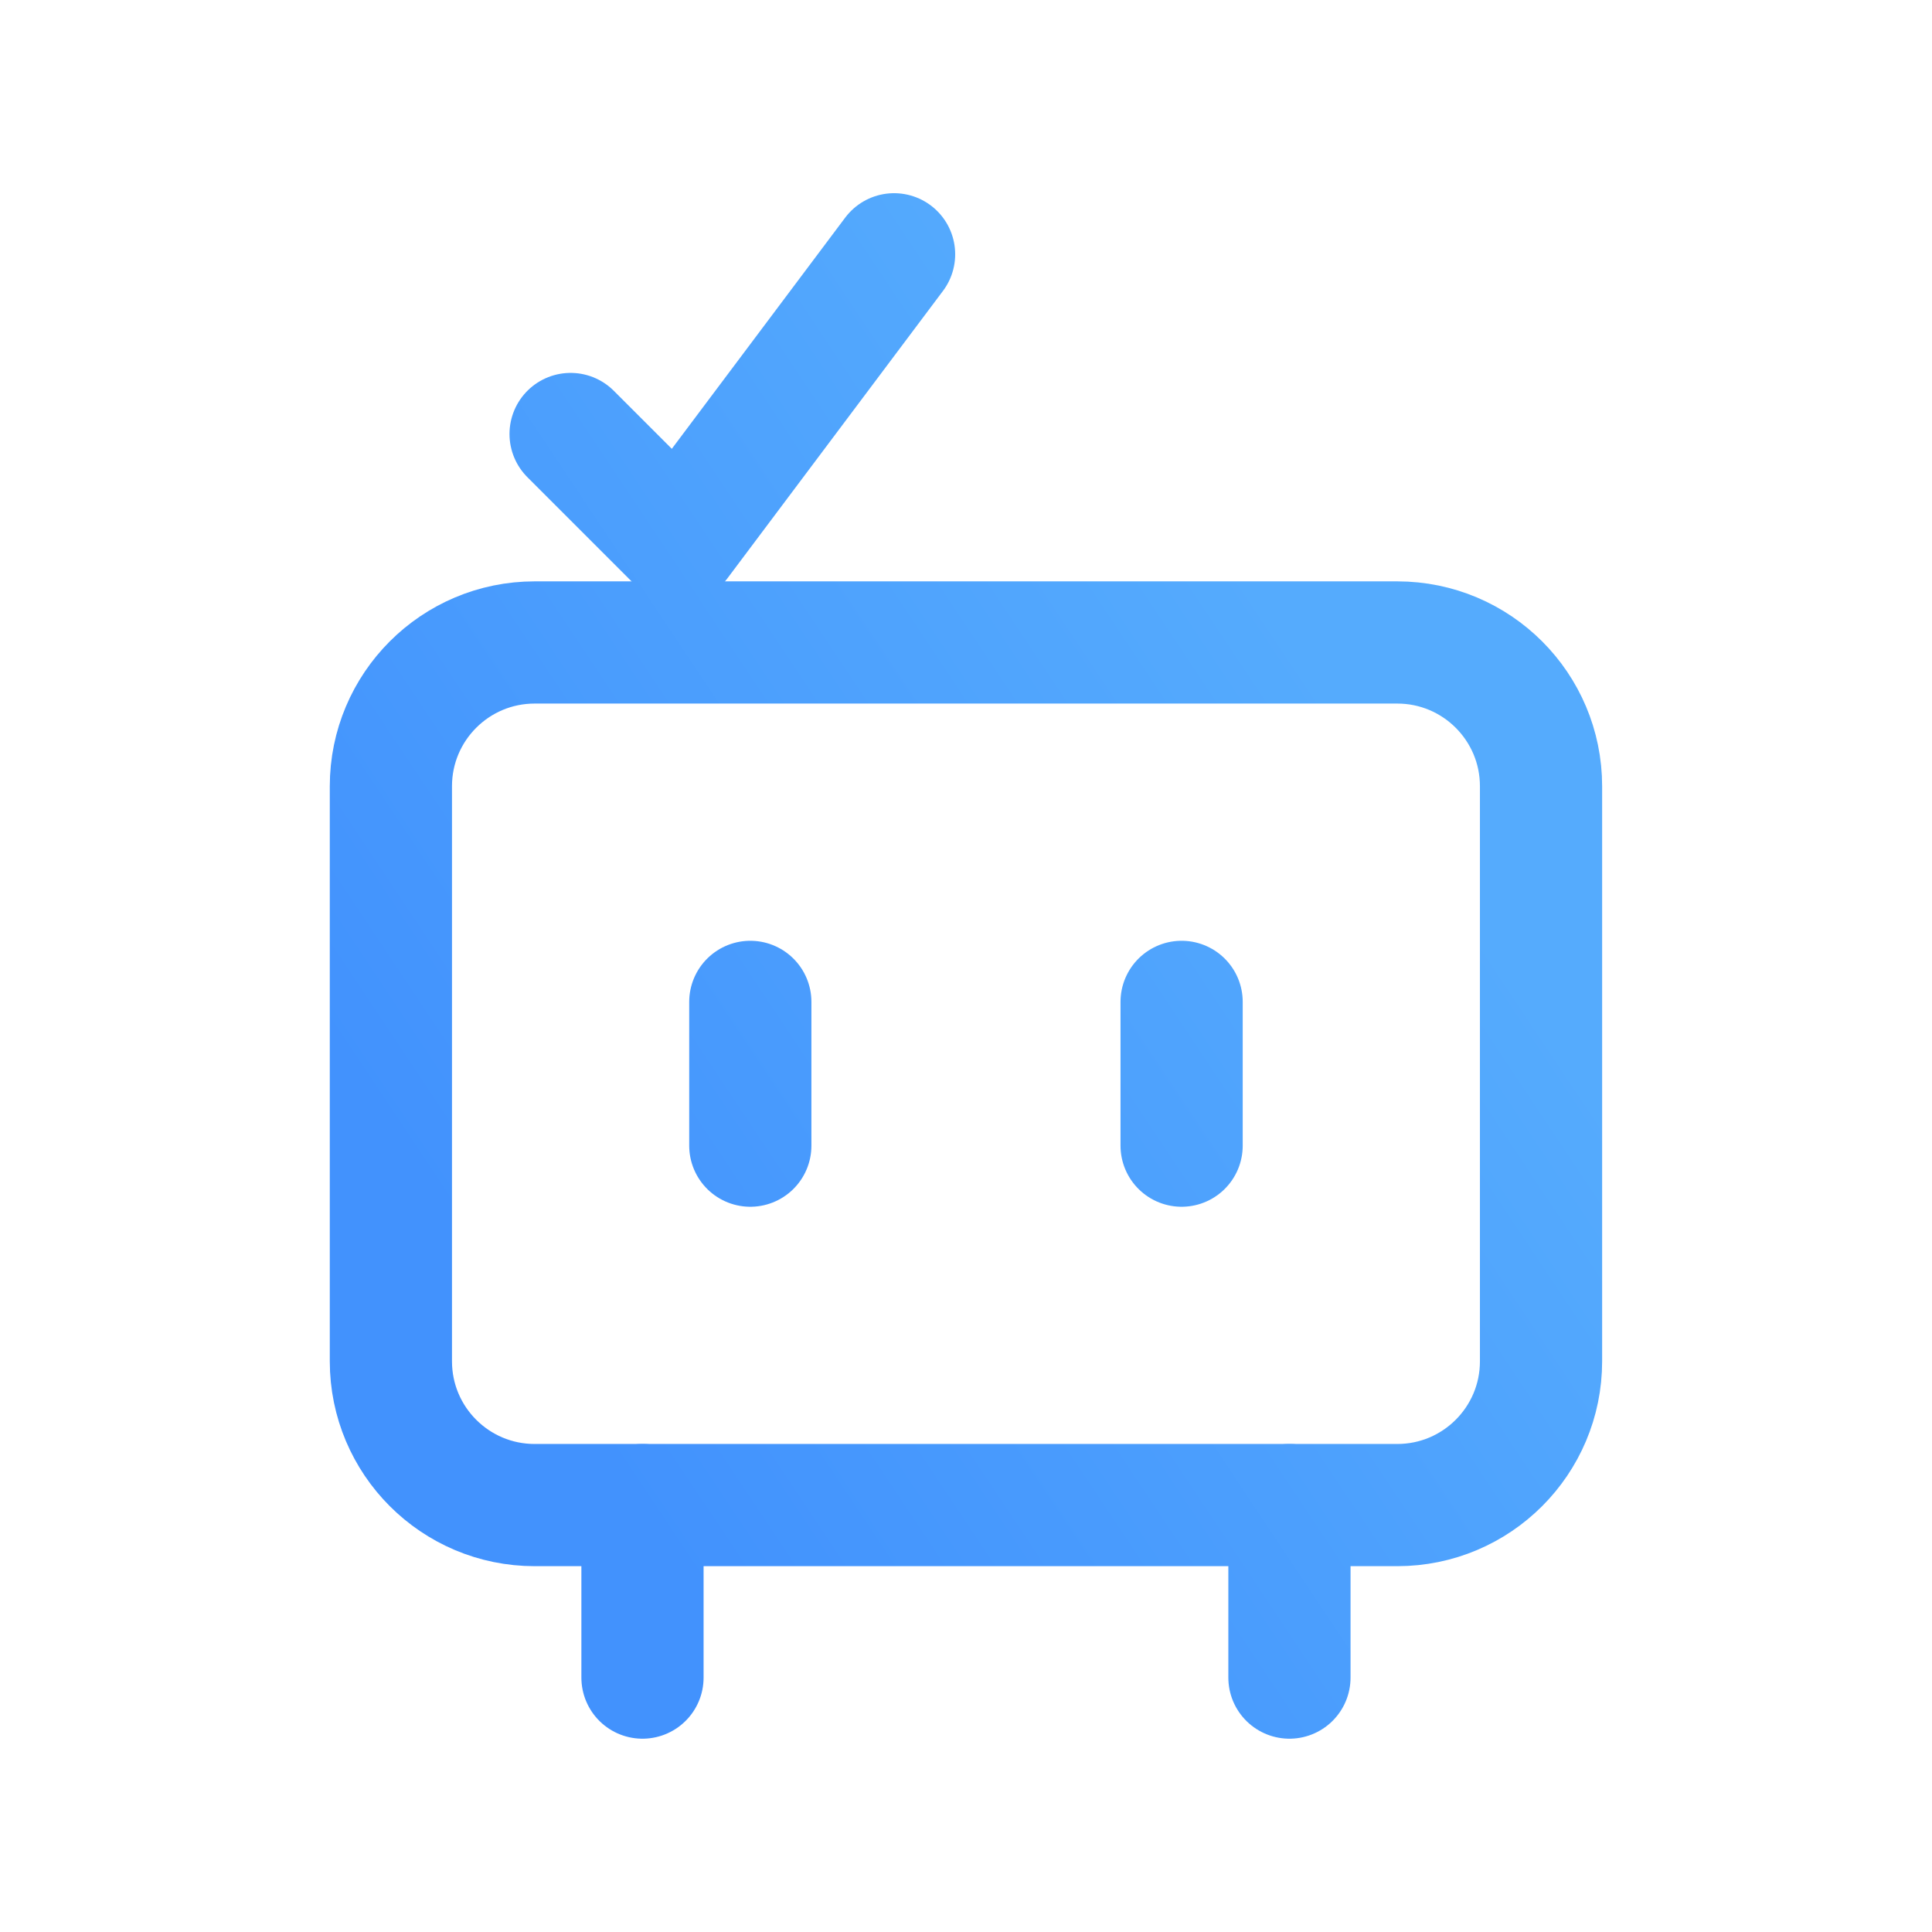
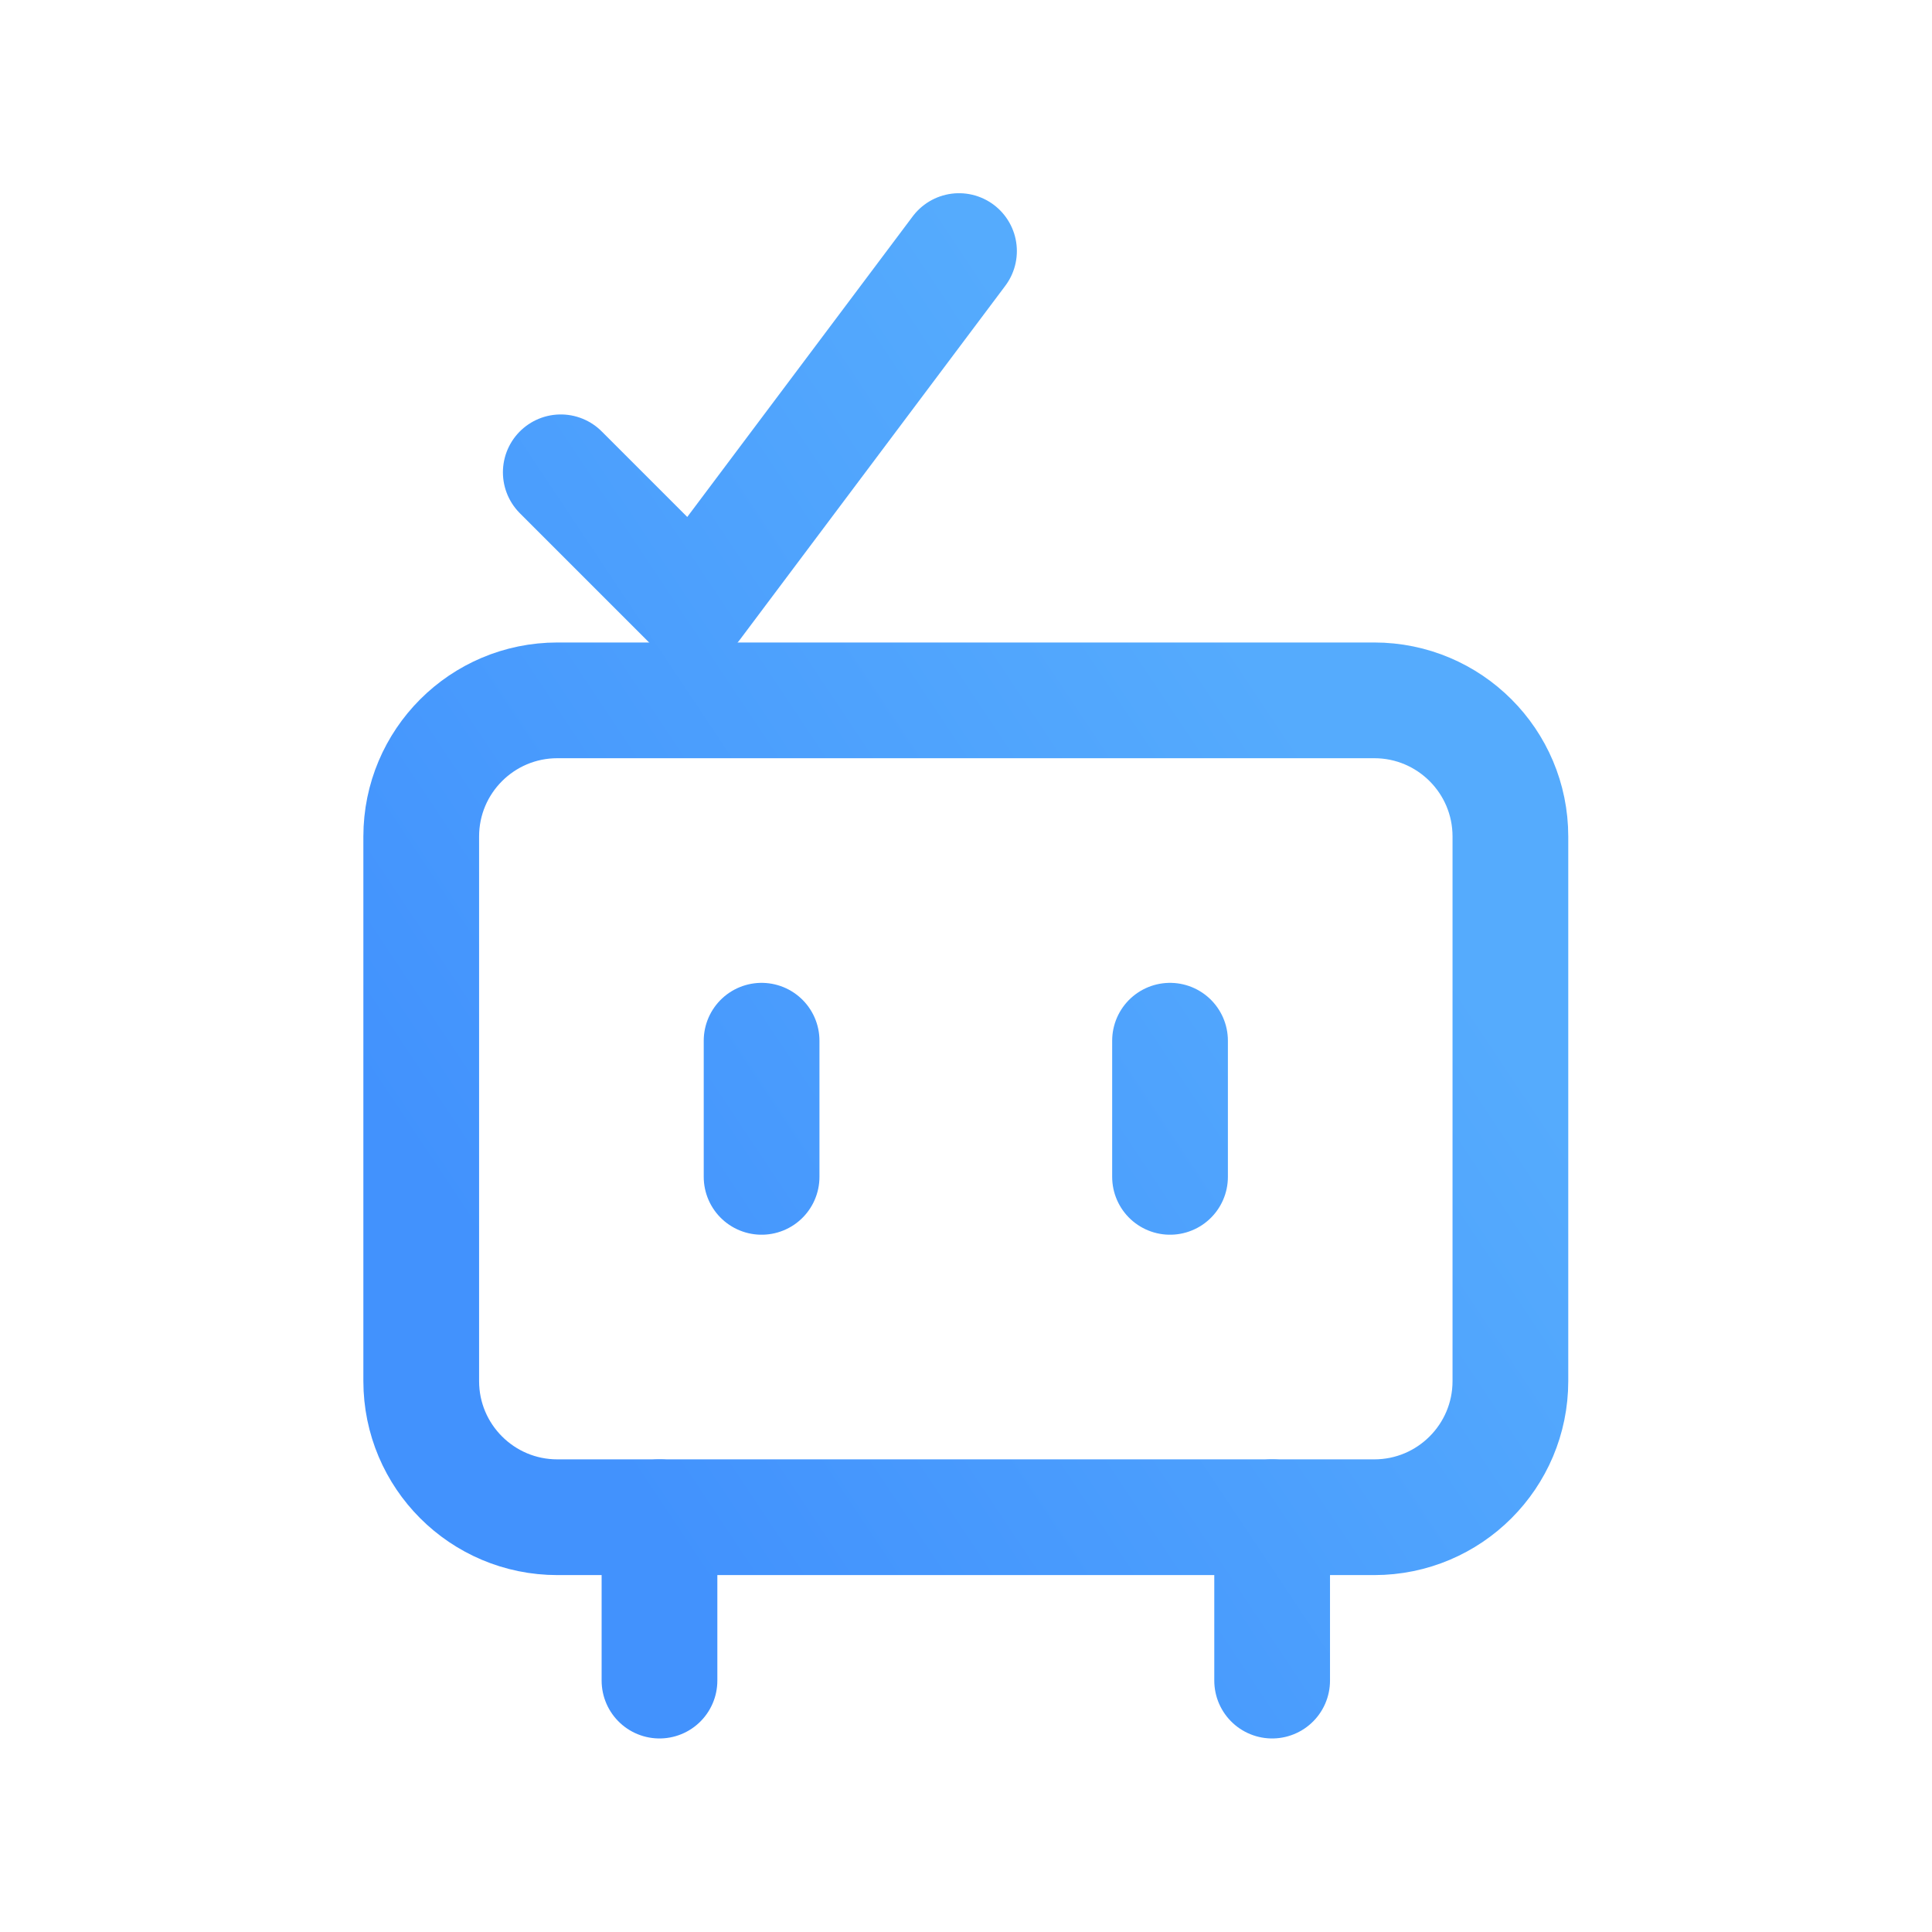
<svg xmlns="http://www.w3.org/2000/svg" viewBox="0 0 512 512">
  <defs>
    <linearGradient id="b" gradientUnits="userSpaceOnUse" x1="6" y1="18" x2="18" y2="10">
      <stop offset="0" stop-color="#4292FD" />
      <stop offset="1" stop-color="#55ABFD" />
    </linearGradient>
  </defs>
  <rect width="512" height="512" fill="#fff" />
-   <g transform="translate(27.39 17.86) scale(19.05)" fill="none" stroke="url(#b)" stroke-width="1.7" stroke-linecap="round" stroke-linejoin="round">
+   <g transform="translate(39.47 41.28) scale(18.04)" fill="none" stroke="url(#b)" stroke-width="1.7" stroke-linecap="round" stroke-linejoin="round">
    <rect width="16" height="12" x="4" y="8" rx="2" />
    <path d="M9 13v2M15 13v2" />
    <path d="M7.5 20v2.4M16.5 20v2.4" />
-     <path d="M6.5 5.1L8 6.6l3 -4" />
+     <path d="M6.05 4.65L8 6.6l3.9 -5.2" />
  </g>
</svg>
